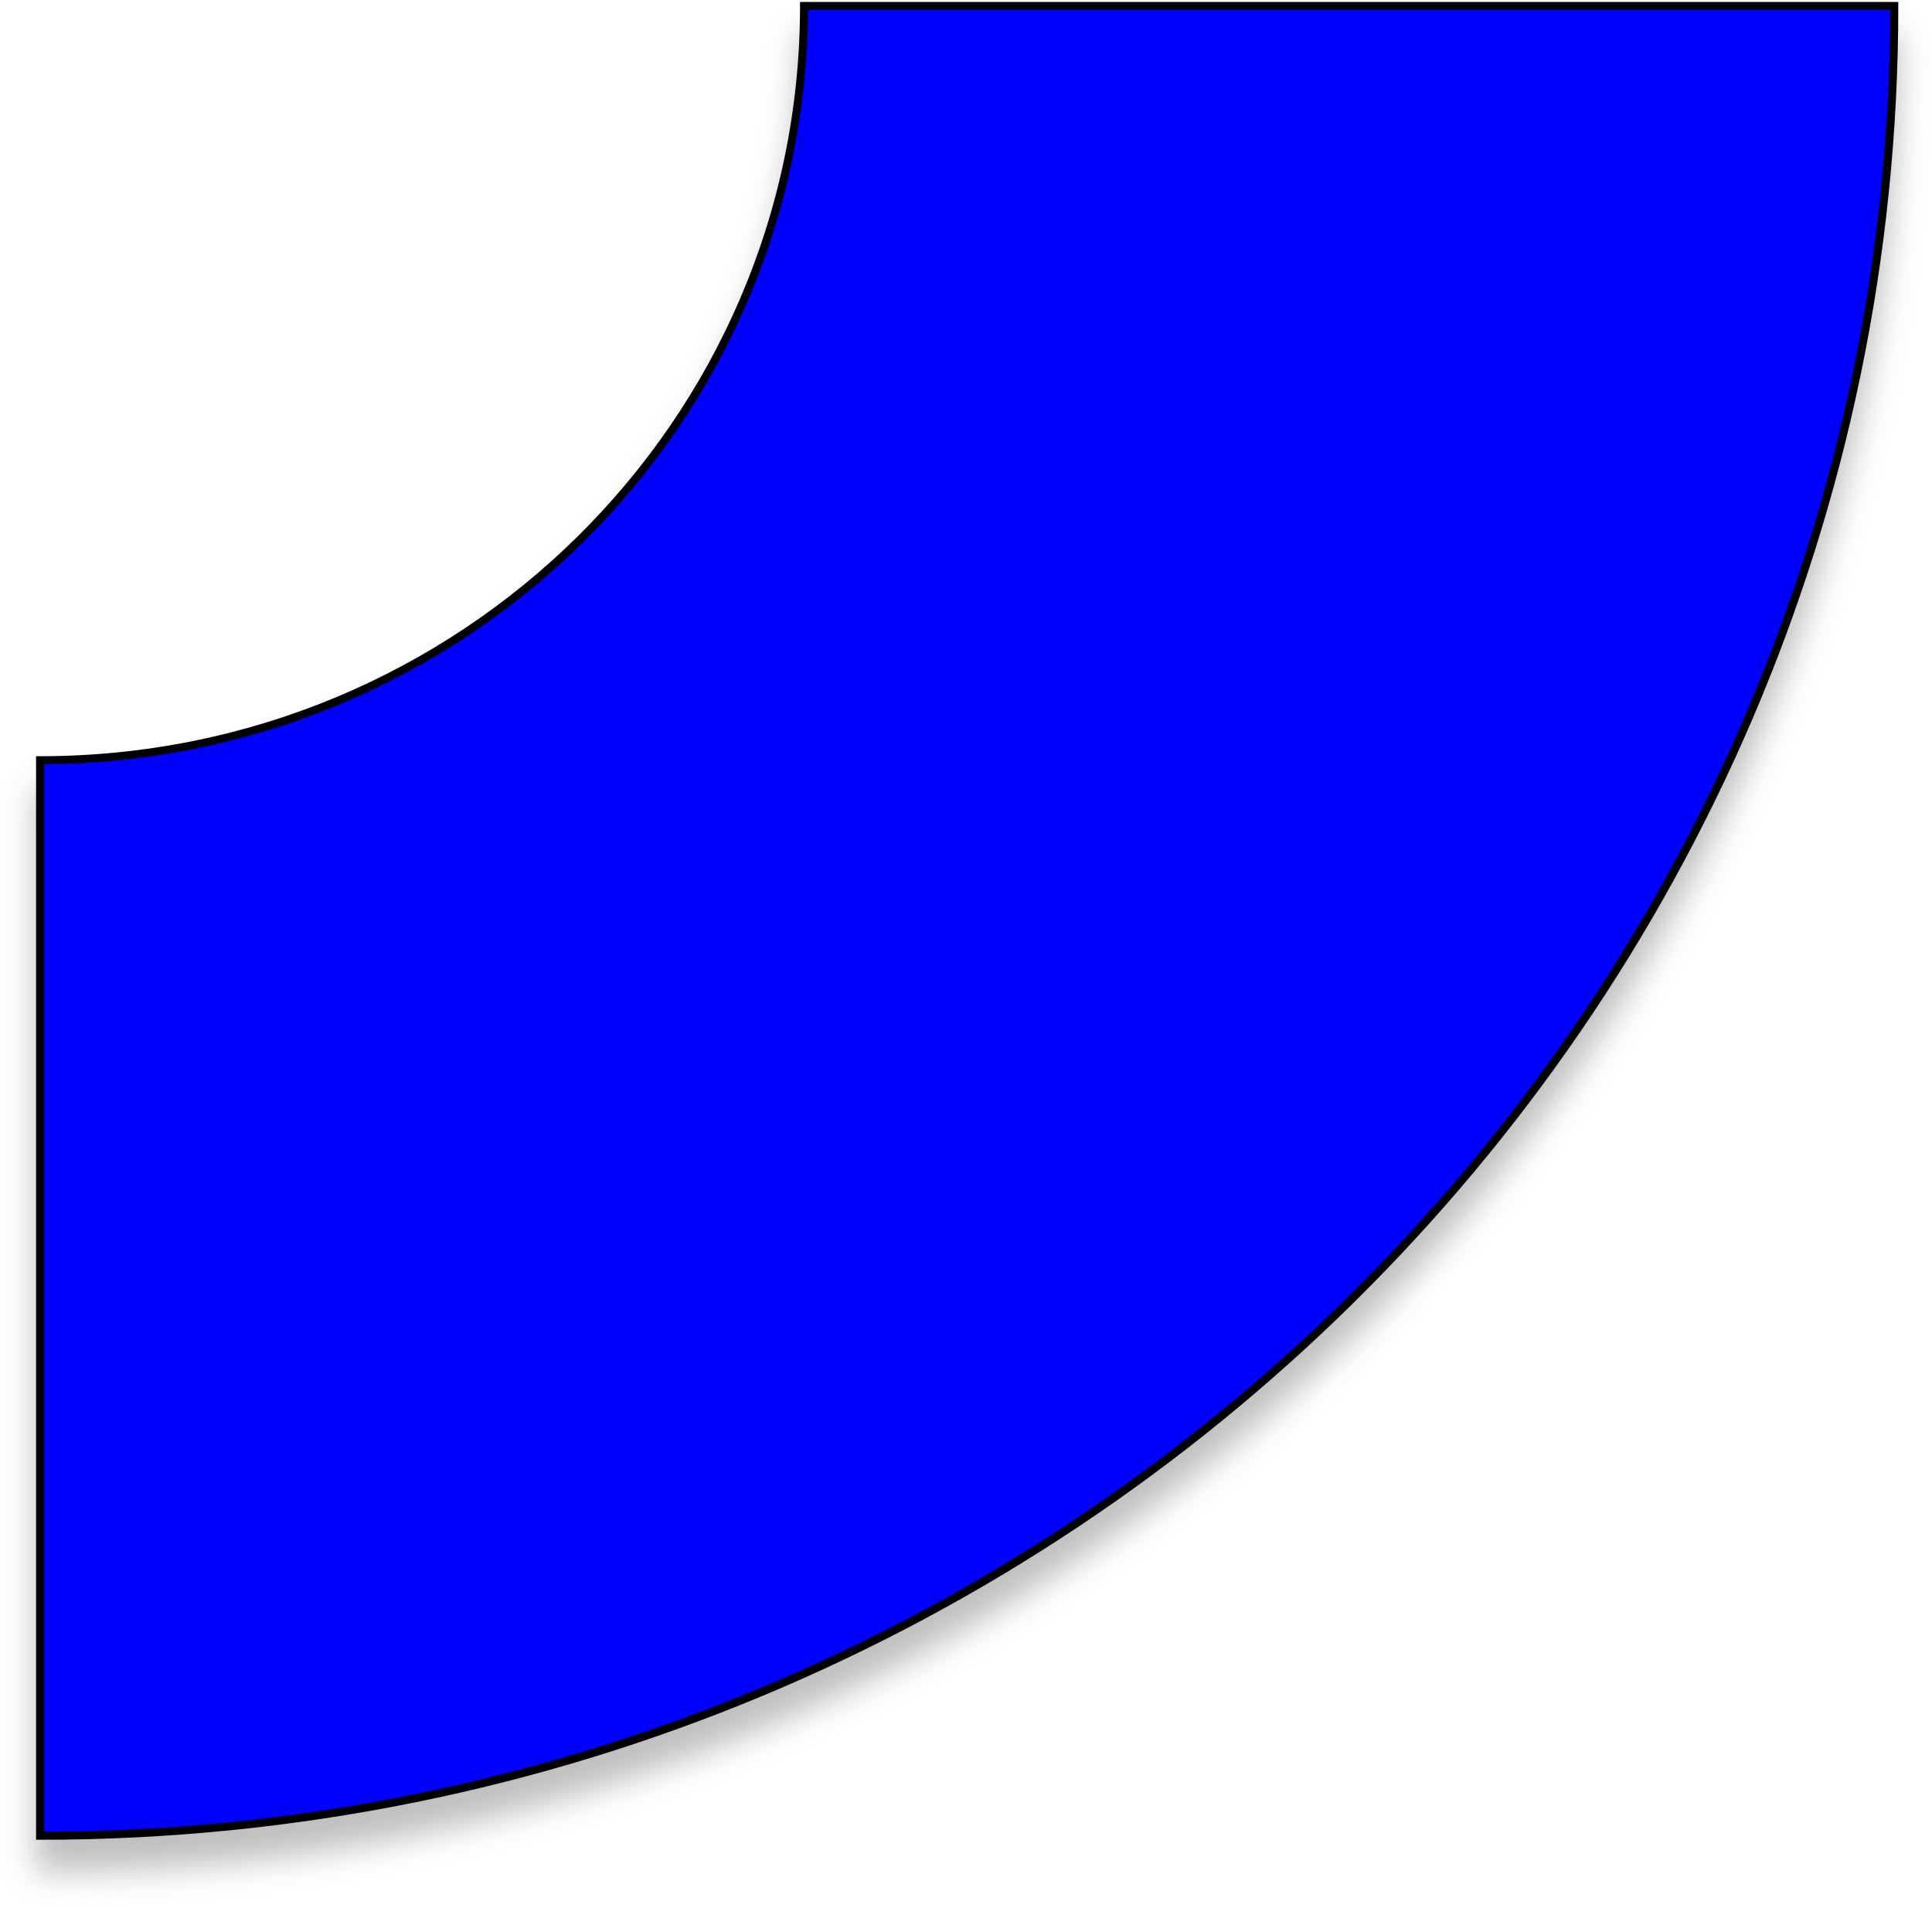
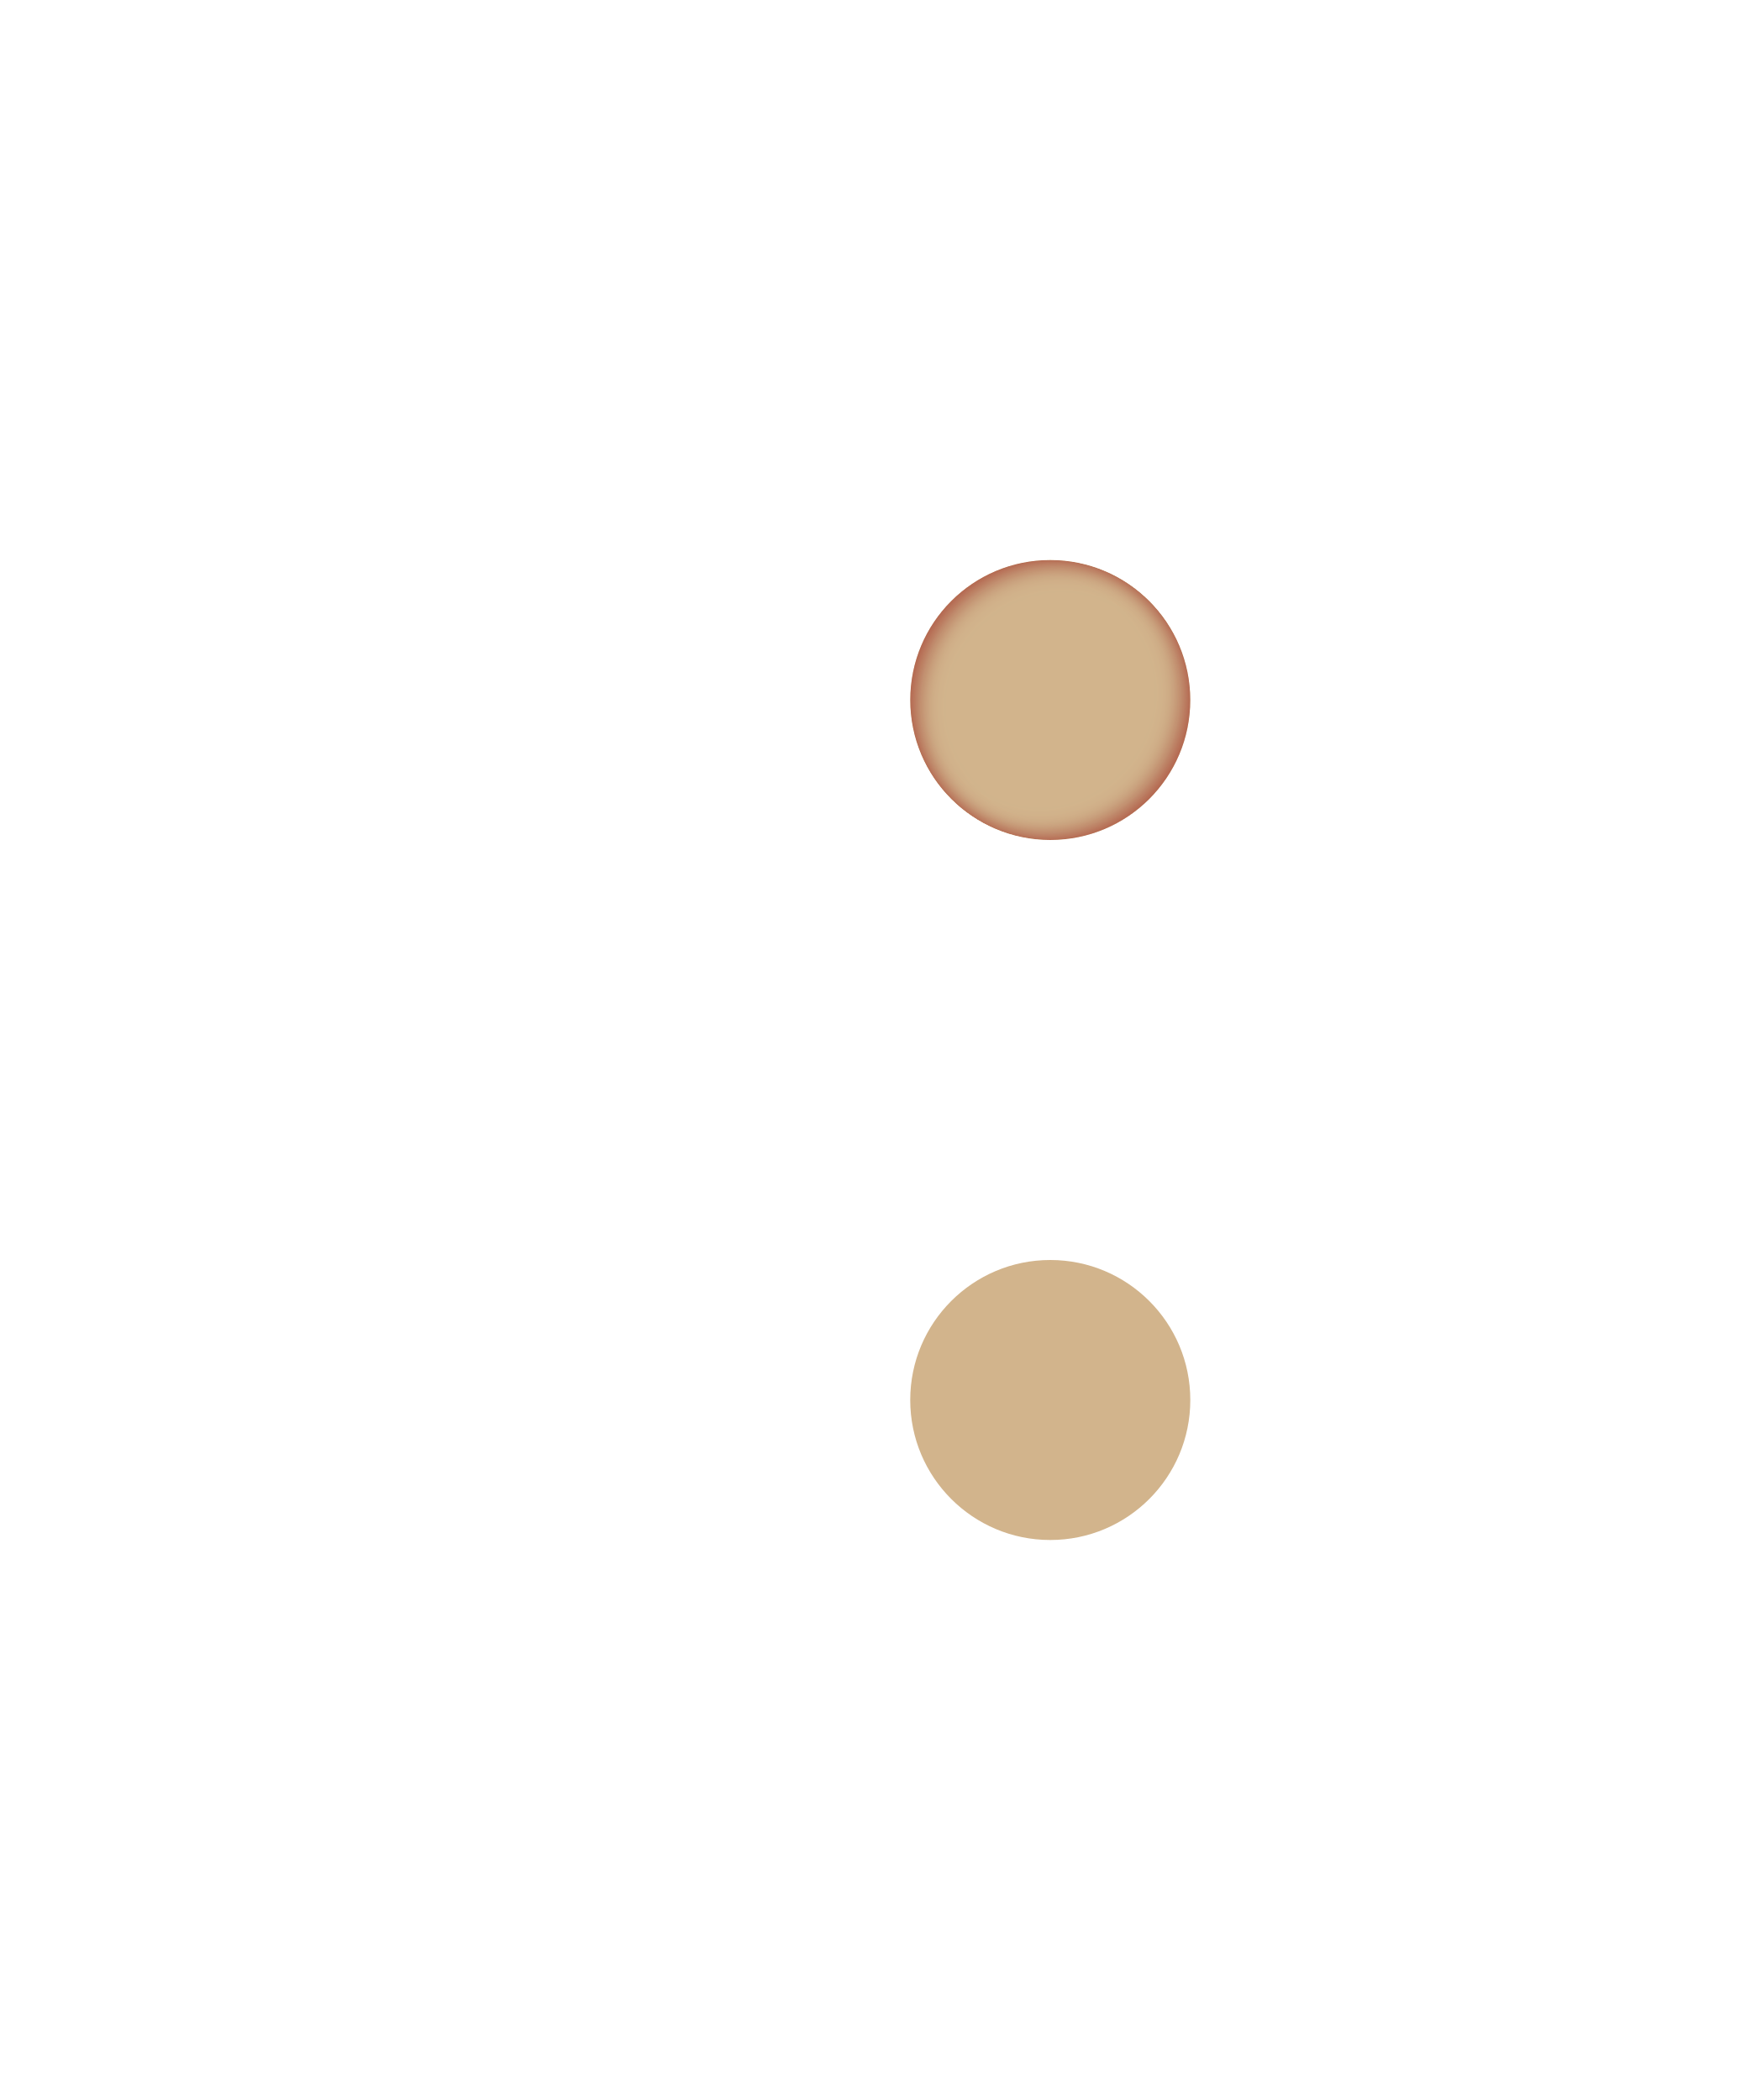
- <svg xmlns="http://www.w3.org/2000/svg" width="241" height="238" viewBox="0 0 241 238" fill="#36D033">
-   <g filter="url(#filter0_d)">
-     <path d="M5 229V94.833C57.655 94.833 100.297 52.733 100.297 0.746H236.296C236.296 126.727 132.708 229 5 229Z" fill="blue" stroke="black" stroke-miterlimit="10" />
-   </g>
+ <svg xmlns="http://www.w3.org/2000/svg" width="500" height="600">
  <defs>
-     <filter id="filter0_d" x="0" y="0" width="241" height="238" filterUnits="userSpaceOnUse" color-interpolation-filters="sRGB">
-       <feFlood flood-opacity="0" result="BackgroundImageFix" />
-       <feColorMatrix in="SourceAlpha" type="matrix" values="0 0 0 0 0 0 0 0 0 0 0 0 0 0 0 0 0 0 127 0" />
-       <feOffset dy="4" />
-       <feGaussianBlur stdDeviation="2" />
-       <feColorMatrix type="matrix" values="0 0 0 0 0 0 0 0 0 0 0 0 0 0 0 0 0 0 0.25 0" />
-       <feBlend mode="normal" in2="BackgroundImageFix" result="effect1_dropShadow" />
-       <feBlend mode="normal" in="SourceGraphic" in2="effect1_dropShadow" result="shape" />
+     <filter id="innershadow" x0="-50%" y0="-50%" width="200%" height="200%">
+       <feGaussianBlur in="SourceAlpha" stdDeviation="3" result="blur" />
+       <feOffset dy="2" dx="3" />
+       <feComposite in2="SourceAlpha" operator="arithmetic" k2="-1" k3="1" result="shadowDiff" />
+       <feFlood flood-color="#A60808" flood-opacity="0.75" />
+       <feComposite in2="shadowDiff" operator="in" />
+       <feComposite in2="SourceGraphic" operator="over" result="firstfilter" />
+       <feGaussianBlur in="firstfilter" stdDeviation="3" result="blur2" />
+       <feOffset dy="-2" dx="-3" />
+       <feComposite in2="firstfilter" operator="arithmetic" k2="-1" k3="1" result="shadowDiff" />
+       <feFlood flood-color="#A60808" flood-opacity="0.75" />
+       <feComposite in2="shadowDiff" operator="in" />
+       <feComposite in2="firstfilter" operator="over" />
    </filter>
  </defs>
+   <circle cx="300" cy="200" r="40" filter="url(#innershadow)" fill="tan" />
+   <circle cx="300" cy="400" r="40" fill="tan" />
</svg>
